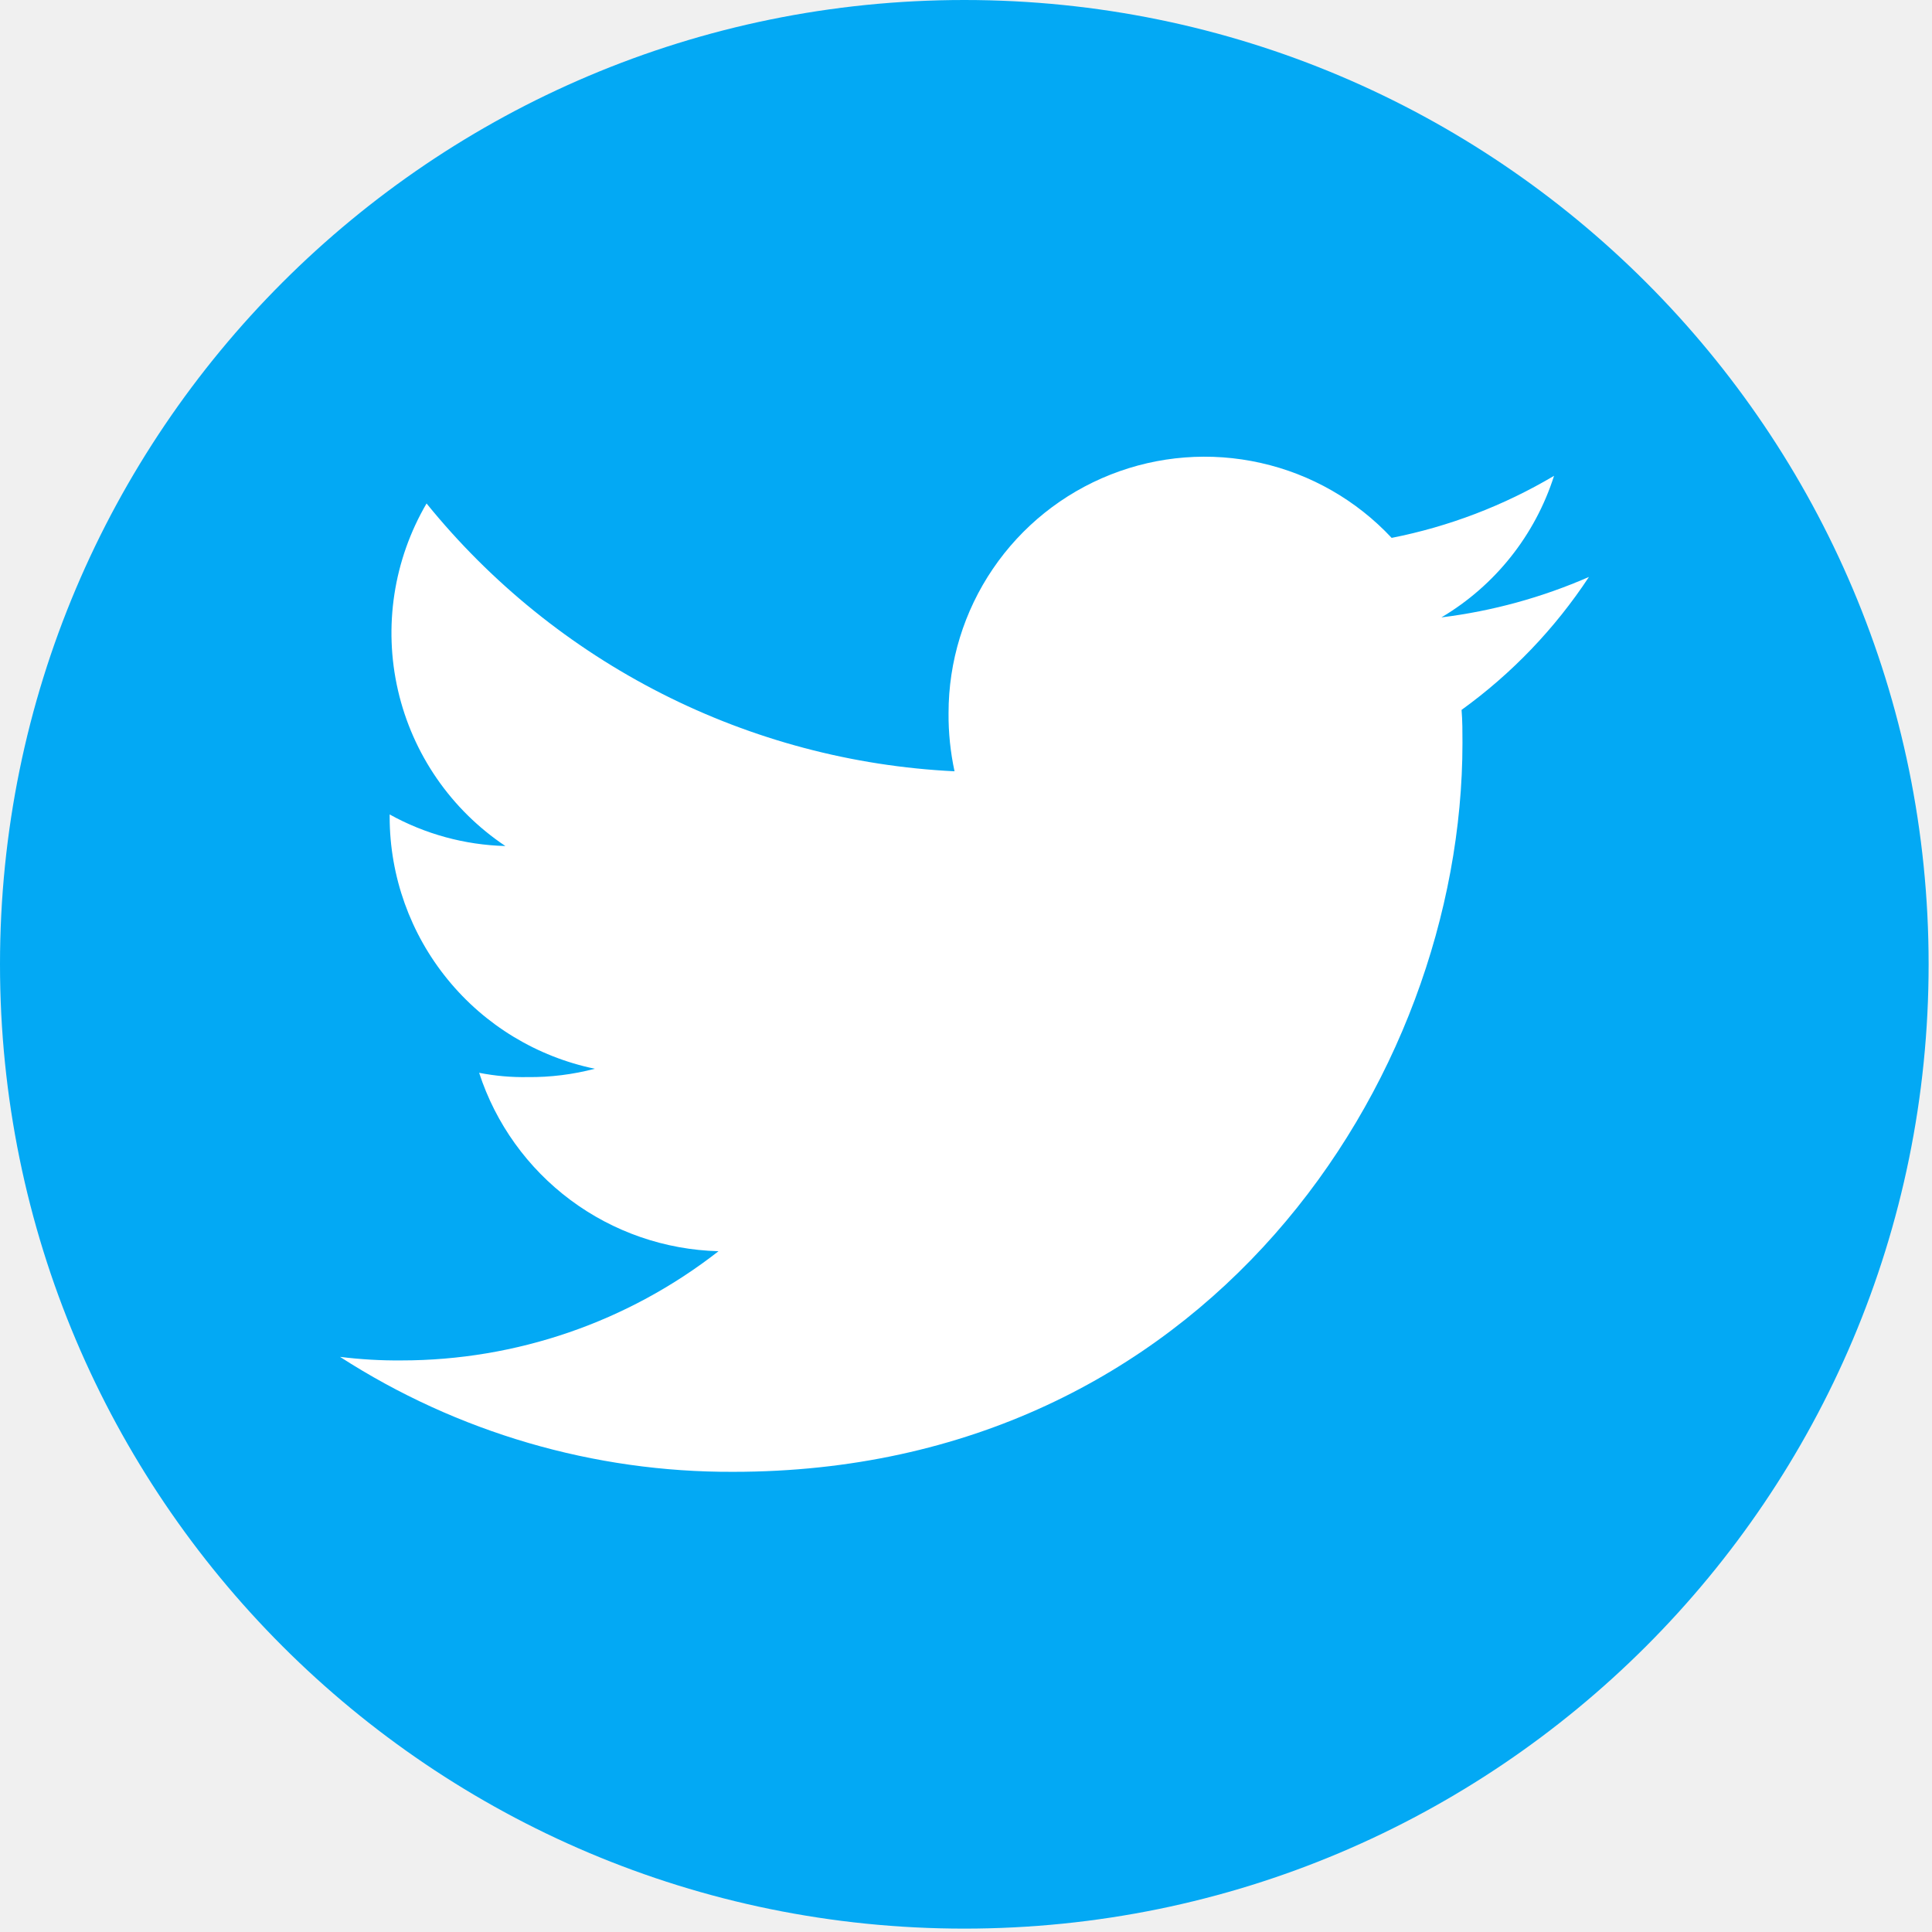
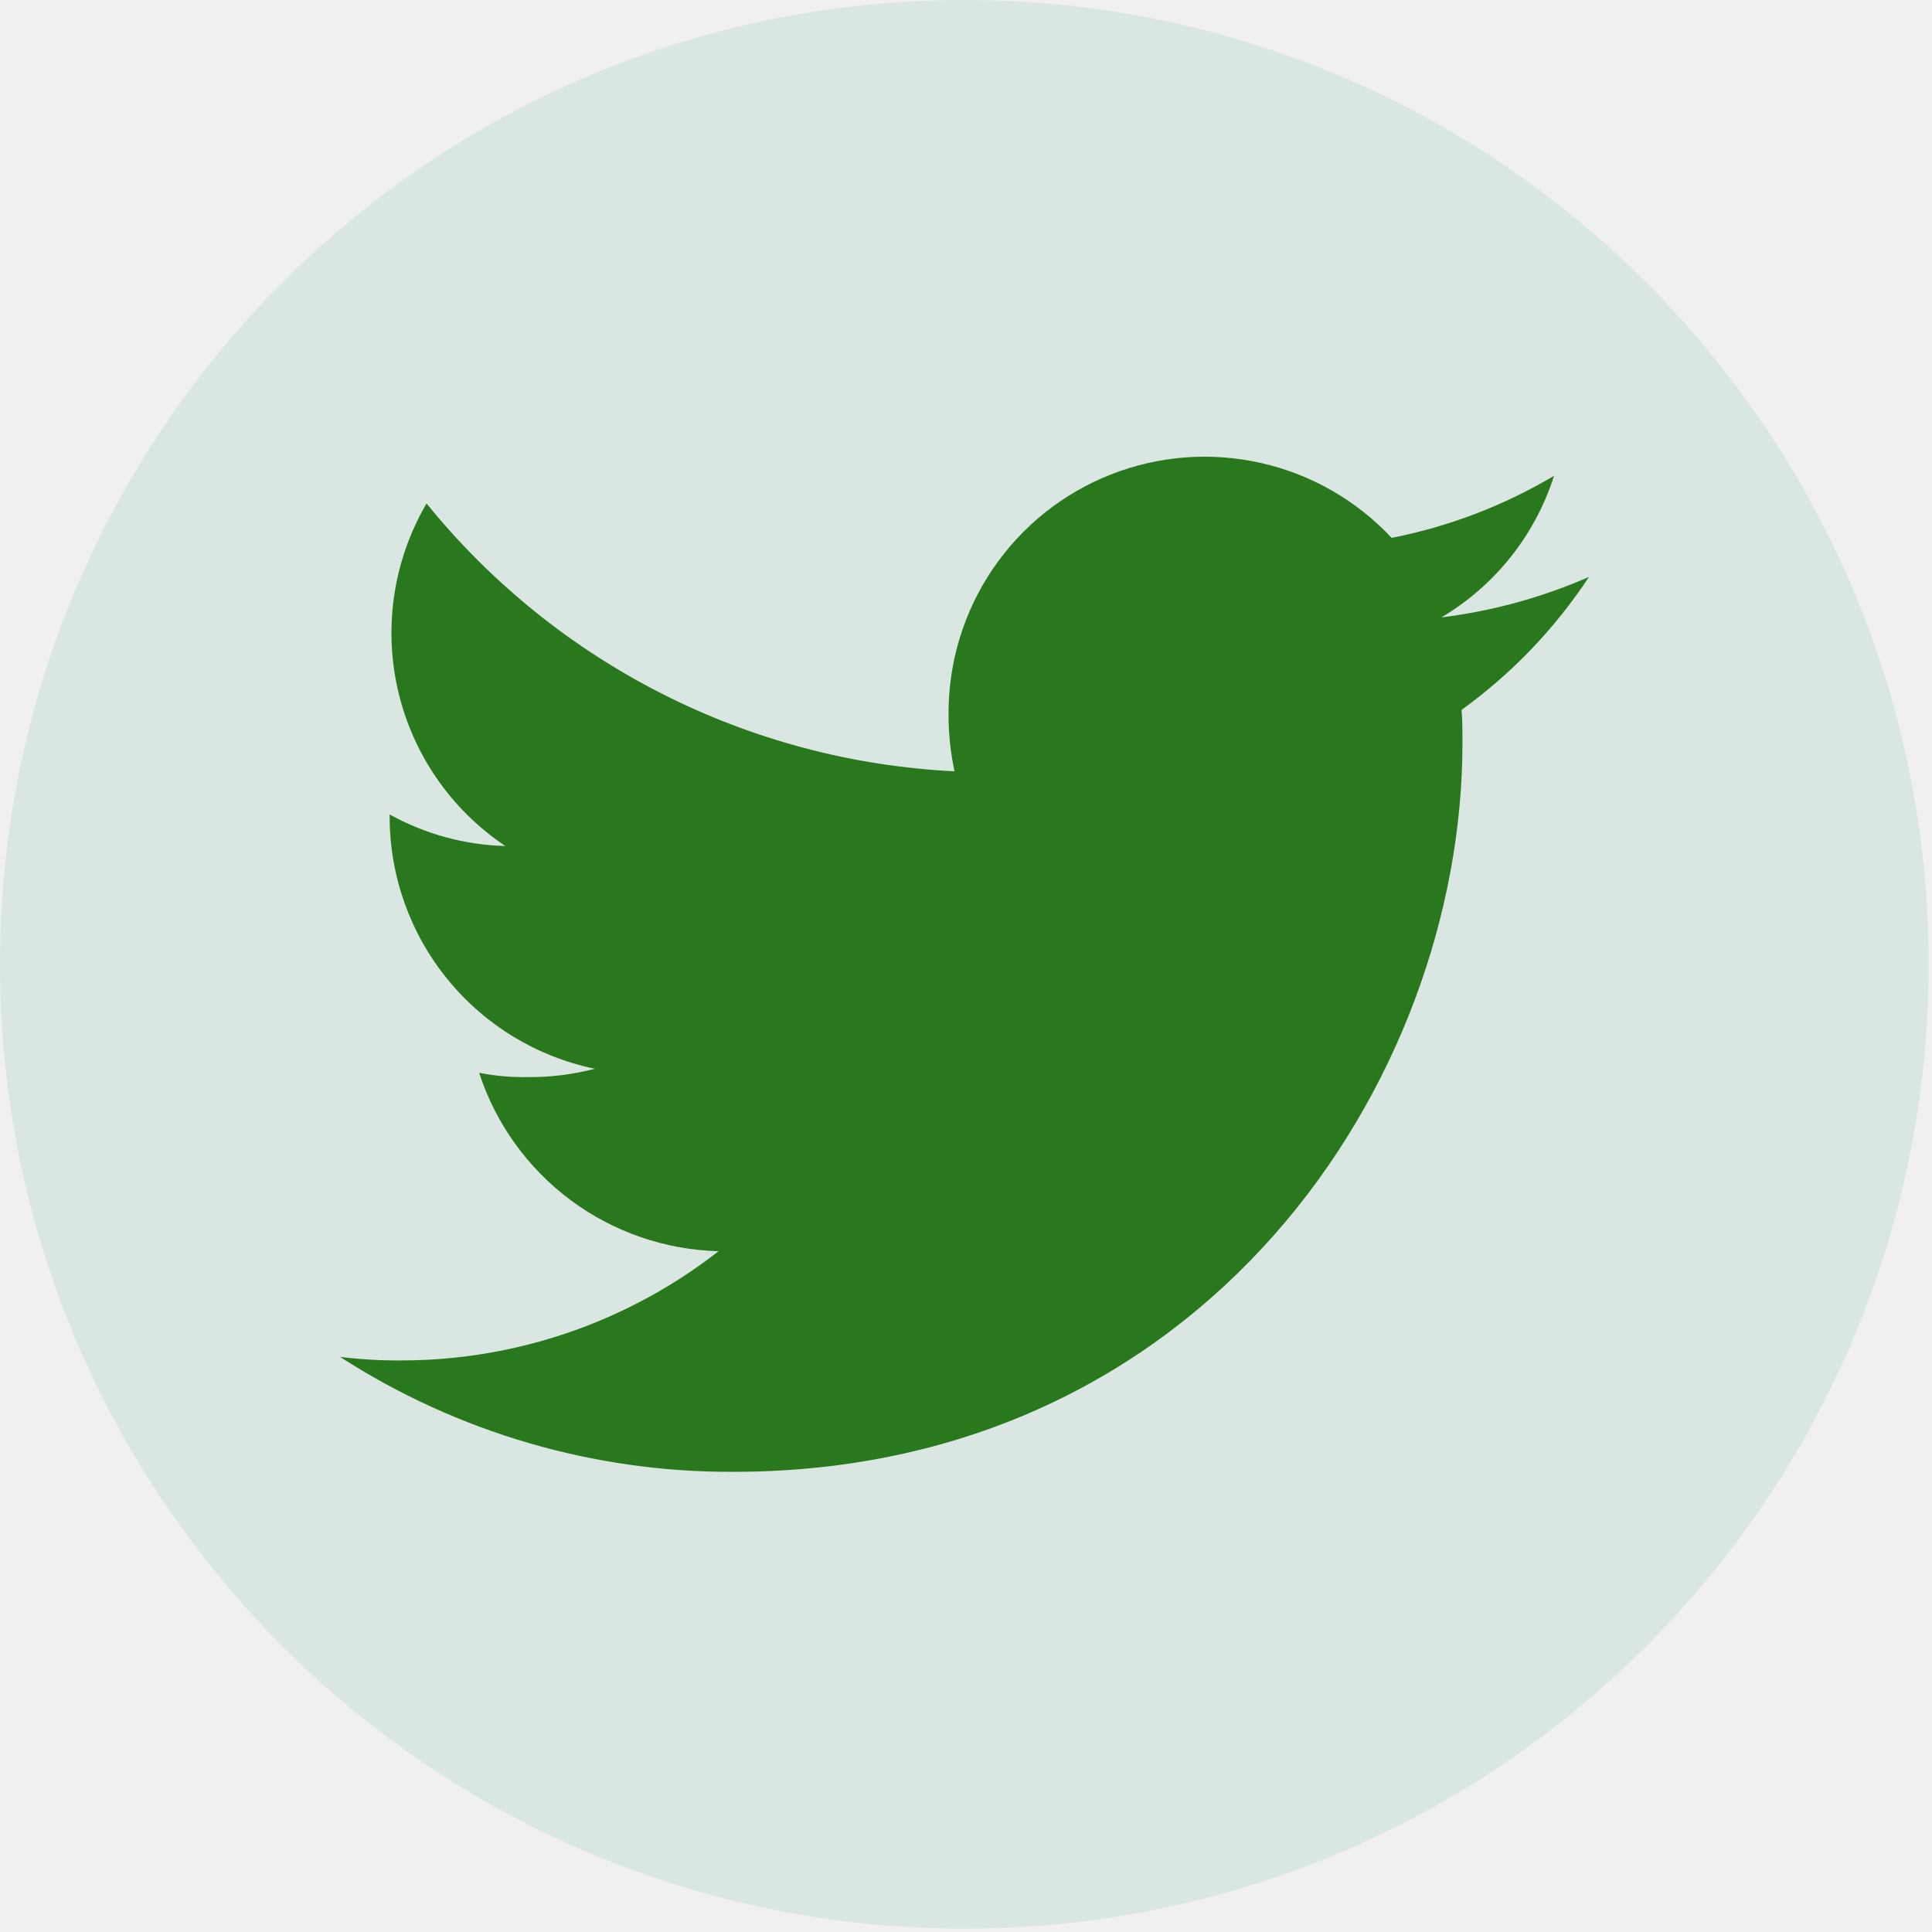
<svg xmlns="http://www.w3.org/2000/svg" width="32" height="32" viewBox="0 0 32 32" fill="none">
-   <g id="Twitter">
-     <g id="Color">
-       <g id="04.Twitter">
-         <path id="Background" d="M15.972 31.944C24.793 31.944 31.944 24.793 31.944 15.972C31.944 7.151 24.793 0 15.972 0C7.151 0 0 7.151 0 15.972C0 24.793 7.151 31.944 15.972 31.944Z" fill="#03A9F4" />
-         <path id="Icon" d="M26.318 9.556C25.54 9.896 24.717 10.122 23.874 10.226C24.762 9.7 25.426 8.865 25.74 7.881C24.909 8.374 23.999 8.722 23.05 8.909C22.469 8.287 21.714 7.854 20.883 7.668C20.053 7.481 19.185 7.548 18.394 7.861C17.602 8.174 16.923 8.718 16.445 9.422C15.966 10.126 15.711 10.958 15.711 11.809C15.708 12.134 15.742 12.458 15.81 12.775C14.123 12.693 12.471 12.255 10.964 11.49C9.458 10.726 8.129 9.652 7.065 8.339C6.519 9.273 6.349 10.38 6.592 11.435C6.835 12.49 7.471 13.412 8.371 14.013C7.699 13.995 7.042 13.816 6.454 13.49V13.536C6.456 14.515 6.795 15.464 7.414 16.222C8.032 16.981 8.894 17.503 9.852 17.702C9.489 17.797 9.116 17.844 8.74 17.84C8.47 17.845 8.201 17.821 7.936 17.769C8.21 18.611 8.739 19.347 9.449 19.876C10.159 20.405 11.016 20.701 11.901 20.724C10.401 21.896 8.551 22.533 6.647 22.533C6.308 22.536 5.969 22.516 5.632 22.474C7.574 23.726 9.837 24.388 12.147 24.378C19.954 24.378 24.223 17.912 24.223 12.307C24.223 12.12 24.223 11.939 24.208 11.758C25.039 11.158 25.754 10.412 26.318 9.556Z" fill="white" />
-       </g>
-     </g>
-   </g>
+   <path d="M15.972 31.944C24.793 31.944 31.944 24.793 31.944 15.972C31.944 7.151 24.793 0 15.972 0C7.151 0 0 7.151 0 15.972C0 24.793 7.151 31.944 15.972 31.944Z" fill="#DAE6E1" />
+   <path d="M26.318 9.556C25.54 9.896 24.717 10.122 23.874 10.226C24.762 9.7 25.426 8.865 25.74 7.881C24.909 8.374 23.999 8.722 23.05 8.909C22.469 8.287 21.714 7.854 20.883 7.668C20.053 7.481 19.185 7.548 18.394 7.861C17.602 8.174 16.923 8.718 16.445 9.422C15.966 10.126 15.711 10.958 15.711 11.809C15.708 12.134 15.742 12.458 15.81 12.775C14.123 12.693 12.471 12.255 10.964 11.49C9.458 10.726 8.129 9.652 7.065 8.339C6.519 9.273 6.349 10.38 6.592 11.435C6.835 12.49 7.471 13.412 8.371 14.013C7.699 13.995 7.042 13.816 6.454 13.49V13.536C6.456 14.515 6.795 15.464 7.414 16.222C8.032 16.981 8.894 17.503 9.852 17.702C9.489 17.797 9.116 17.844 8.74 17.84C8.47 17.845 8.201 17.821 7.936 17.769C8.21 18.611 8.739 19.347 9.449 19.876C10.159 20.405 11.016 20.701 11.901 20.724C10.401 21.896 8.551 22.533 6.647 22.533C6.308 22.536 5.969 22.516 5.632 22.474C7.574 23.726 9.837 24.388 12.147 24.378C19.954 24.378 24.223 17.912 24.223 12.307C24.223 12.12 24.223 11.939 24.208 11.758C25.039 11.158 25.754 10.412 26.318 9.556Z" fill="#29781D" />
</svg>
